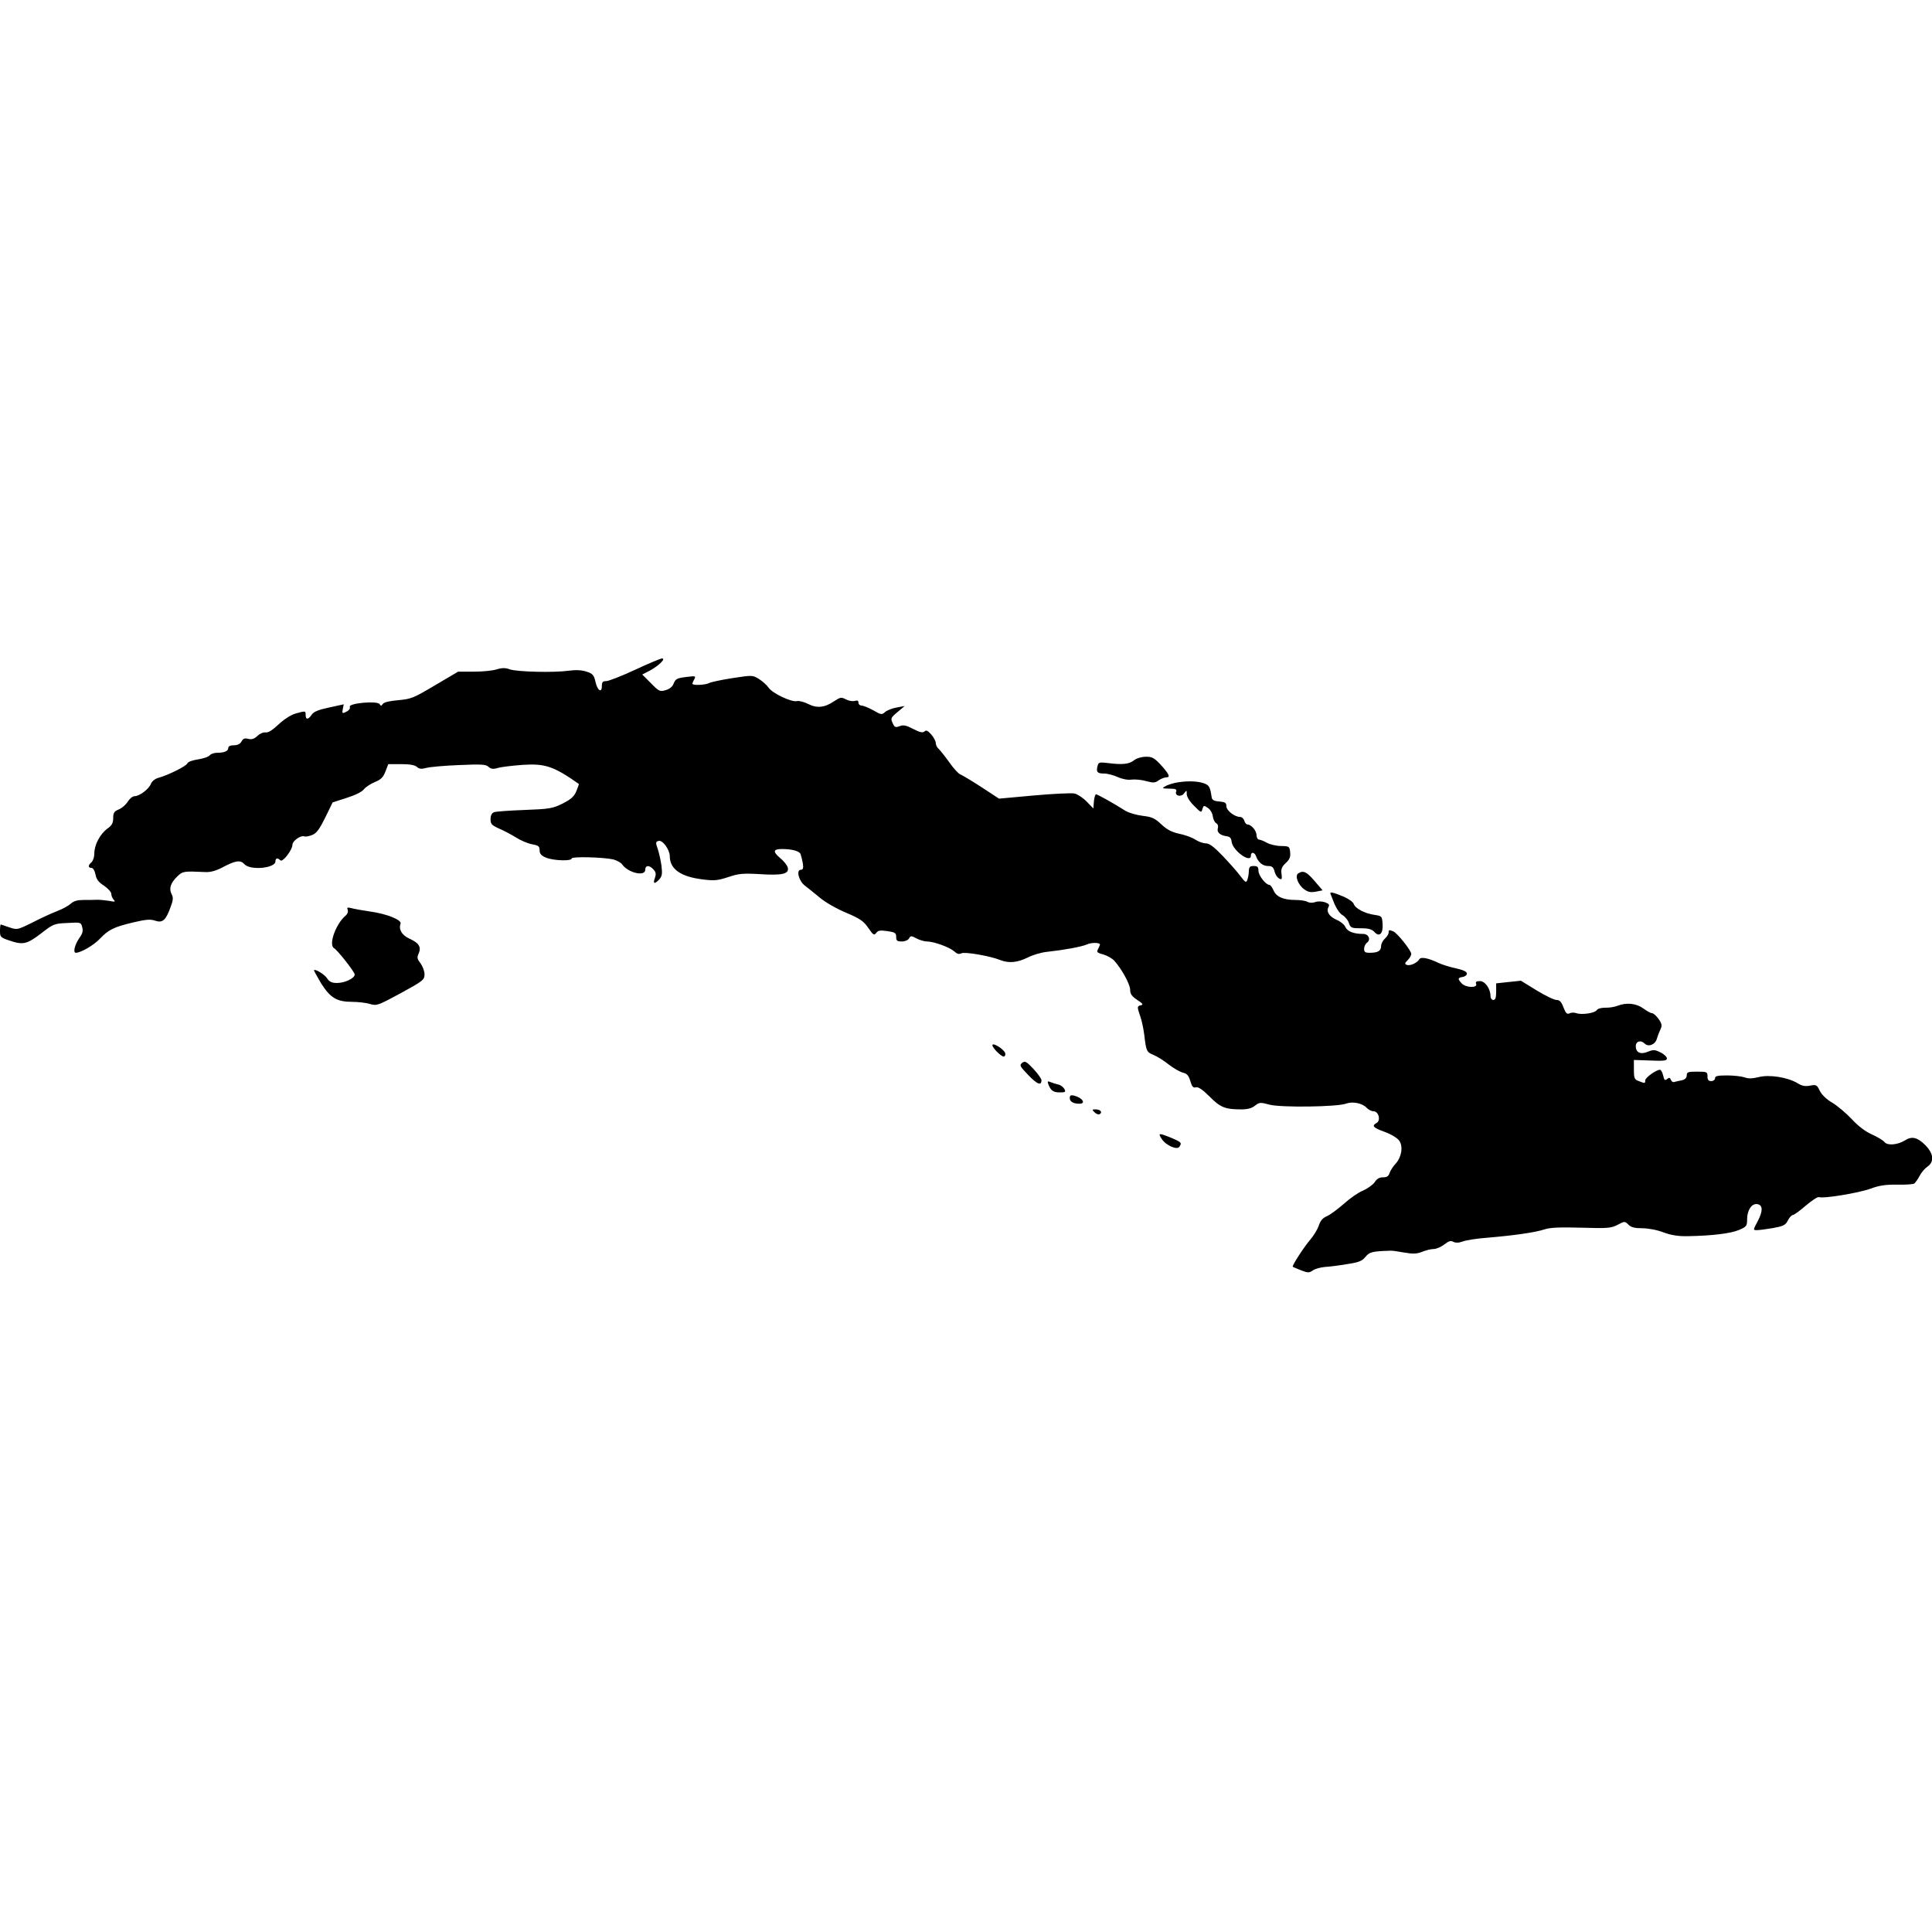
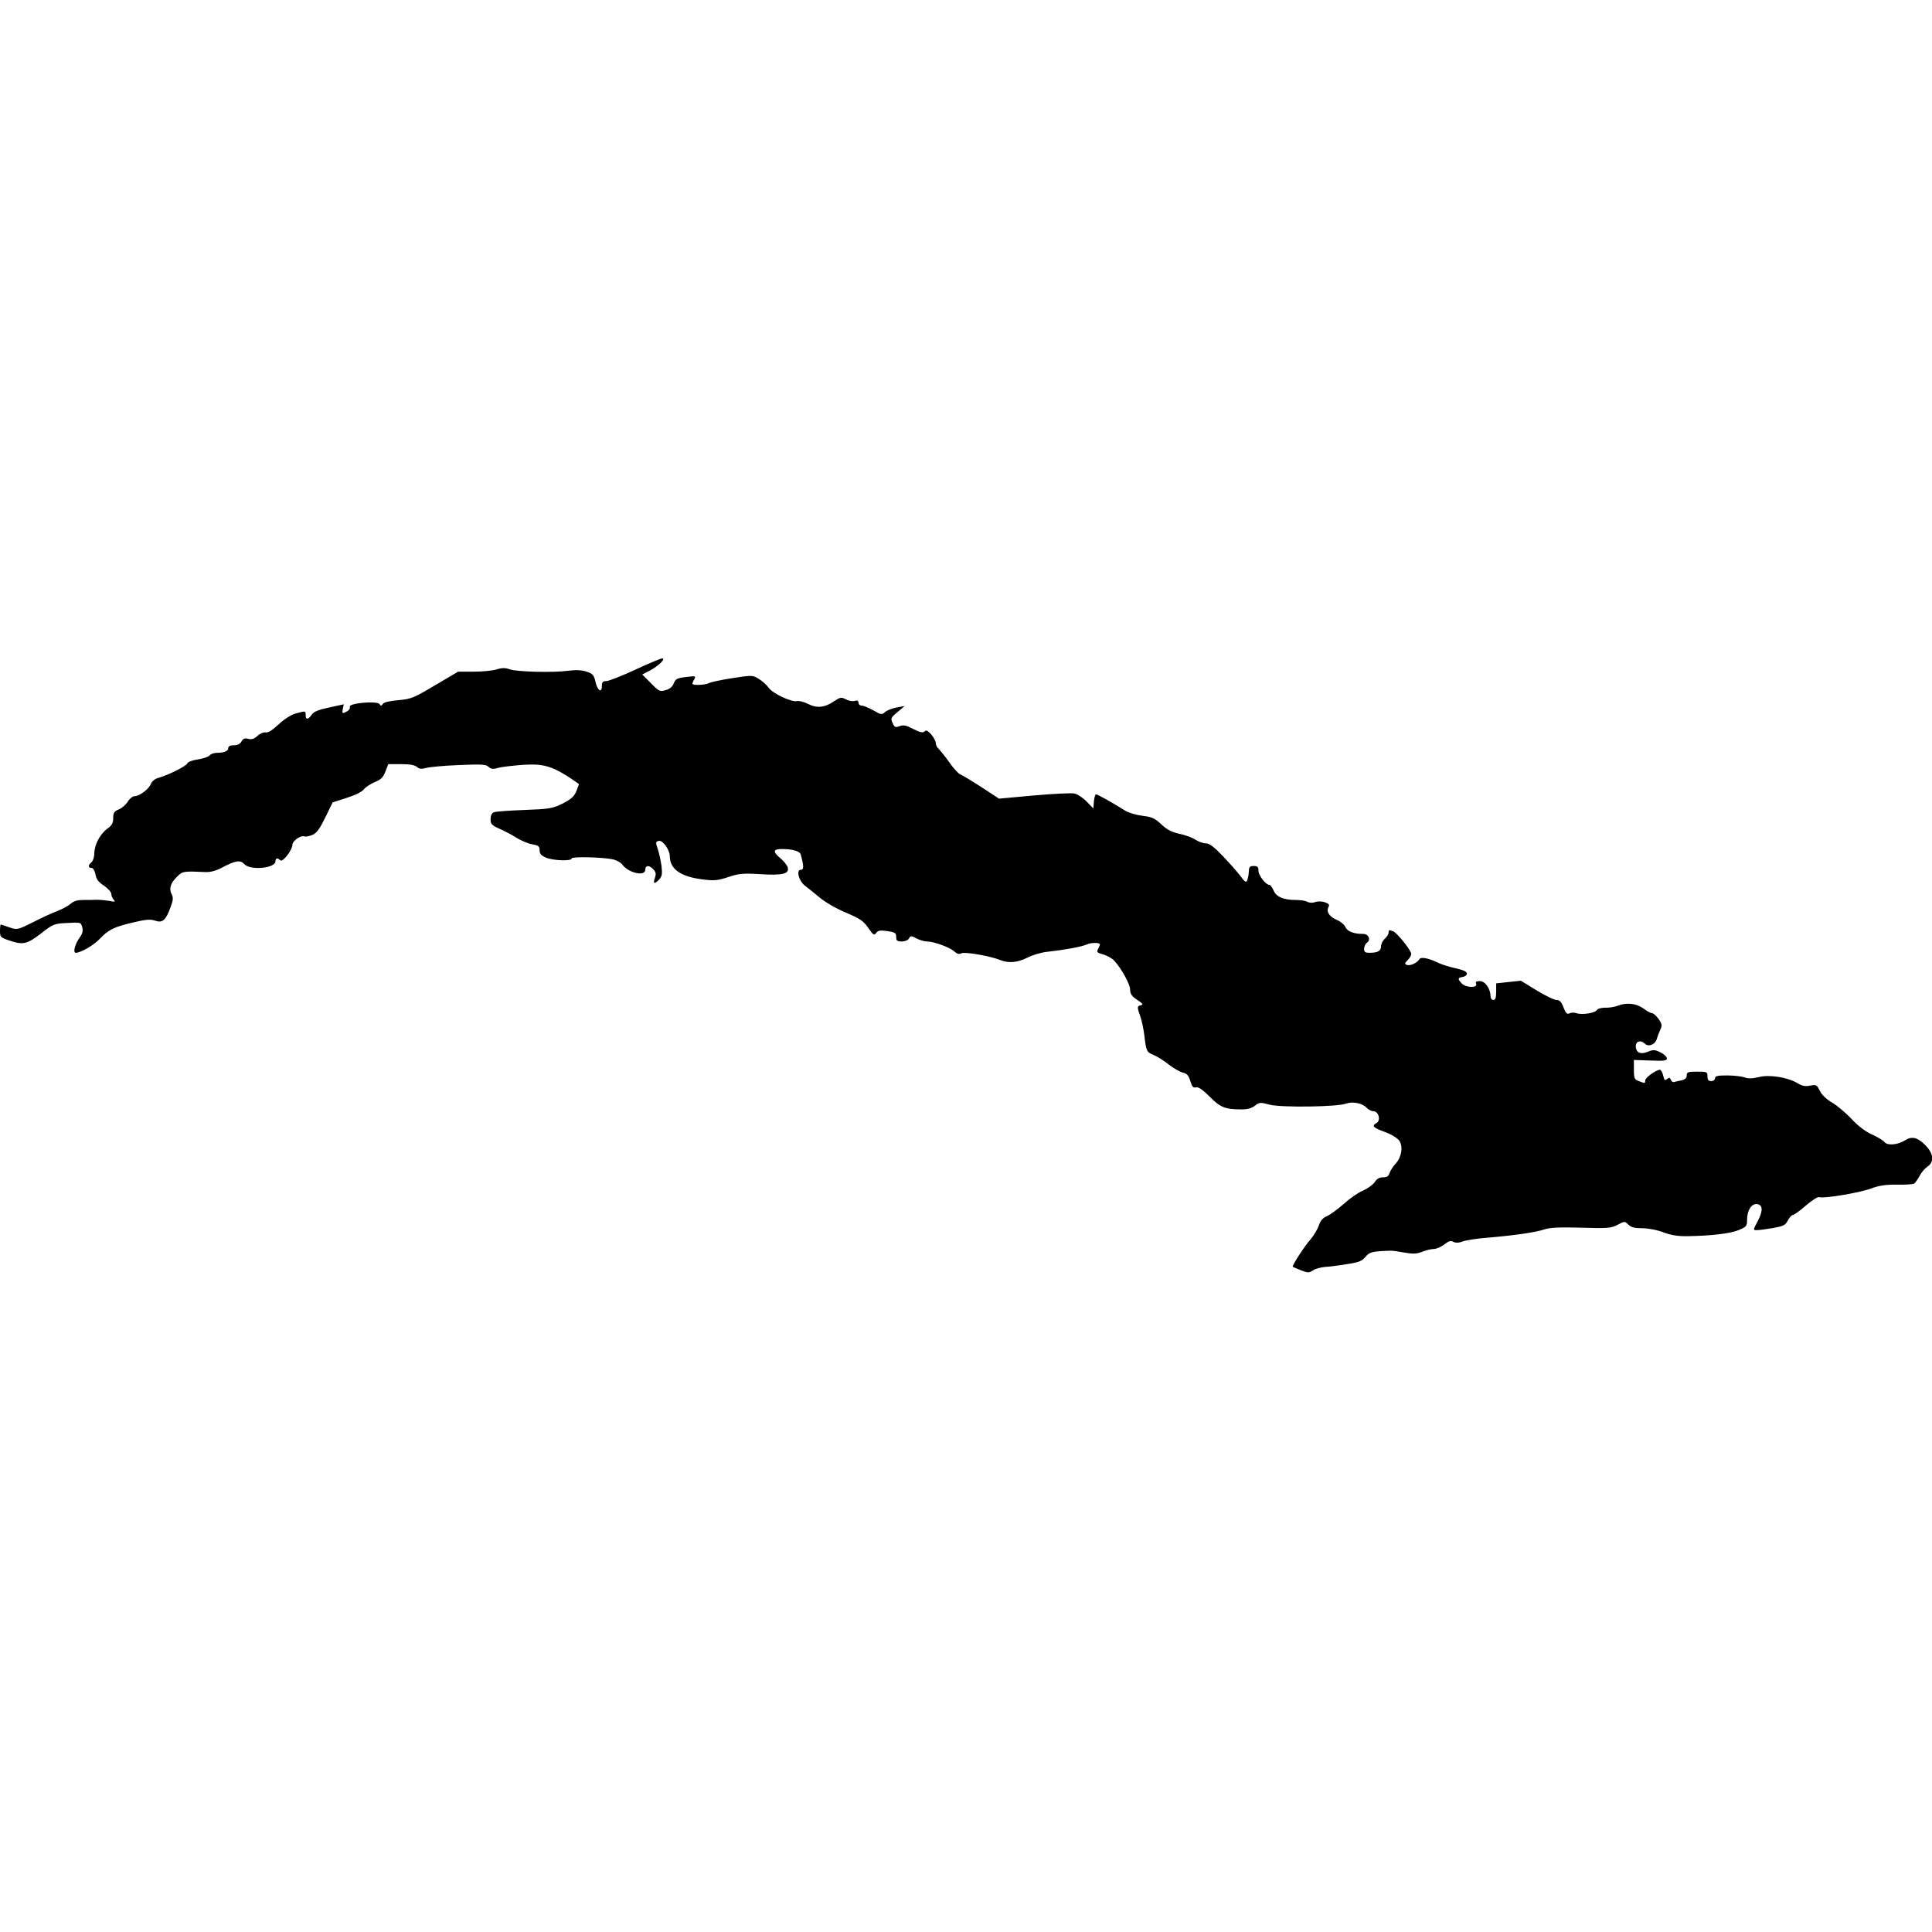
- <svg xmlns="http://www.w3.org/2000/svg" version="1.0" width="1024pt" height="1024pt" viewBox="0 0 1024 1024" preserveAspectRatio="xMidYMid meet">
-   <g transform="translate(0,1024) scale(0.1,-0.1)" fill="#000000" stroke="none">
-     <path d="M3366 6690 c-71 -33 -140 -60 -153 -60 -18 0 -23 -5 -23 -26 0 -40 -24 -24 -34 23 -8 35 -15 43 -47 53 -26 9 -56 10 -96 5 -78 -11 -270 -6 -310 7 -24 9 -42 9 -71 0 -22 -7 -76 -12 -122 -12 l-82 0 -122 -72 c-113 -67 -126 -73 -194 -79 -47 -4 -77 -11 -83 -20 -7 -11 -11 -12 -17 -1 -13 19 -165 5 -158 -14 3 -8 -3 -18 -14 -24 -26 -14 -28 -13 -23 13 l5 24 -78 -17 c-57 -12 -81 -22 -92 -38 -18 -27 -32 -28 -32 -2 0 23 0 23 -54 8 -24 -7 -60 -30 -89 -57 -32 -30 -55 -45 -68 -43 -12 2 -32 -6 -44 -18 -17 -16 -31 -21 -49 -16 -19 5 -28 1 -36 -14 -7 -13 -21 -20 -40 -20 -19 0 -30 -5 -30 -14 0 -17 -21 -26 -60 -26 -15 0 -33 -6 -39 -14 -7 -8 -35 -17 -62 -21 -28 -4 -53 -13 -56 -21 -5 -14 -96 -60 -151 -76 -20 -5 -36 -18 -42 -32 -10 -28 -61 -66 -87 -66 -10 0 -26 -13 -36 -29 -9 -15 -30 -34 -47 -41 -25 -10 -30 -18 -30 -46 0 -26 -7 -39 -31 -56 -39 -29 -69 -86 -69 -131 0 -19 -7 -40 -15 -47 -19 -16 -19 -30 0 -30 8 0 17 -14 21 -34 4 -25 16 -42 45 -60 21 -15 39 -34 39 -44 0 -10 6 -24 13 -31 10 -11 6 -12 -23 -6 -19 3 -48 6 -65 6 -16 -1 -50 -1 -74 -1 -30 0 -51 -6 -65 -19 -12 -11 -44 -29 -73 -40 -29 -11 -88 -38 -132 -61 -79 -39 -80 -39 -122 -25 -23 8 -43 15 -45 15 -2 0 -4 -15 -4 -34 0 -32 3 -35 47 -50 75 -26 95 -21 170 36 65 51 71 53 140 56 71 4 72 4 79 -23 5 -19 1 -34 -13 -53 -26 -36 -38 -82 -21 -82 28 1 95 40 128 75 46 48 72 61 176 86 68 16 92 18 117 9 38 -13 56 2 81 72 14 37 15 51 6 68 -16 30 -6 60 29 94 30 29 34 29 147 24 27 -2 57 6 90 23 73 39 98 42 119 19 31 -35 165 -22 165 15 0 17 11 20 26 5 12 -12 64 55 64 83 0 20 44 51 63 44 7 -3 26 1 43 8 22 9 38 31 68 92 l39 80 74 24 c45 14 82 32 92 46 10 12 36 29 58 38 32 13 44 25 56 56 l15 39 68 0 c46 0 73 -5 84 -15 12 -11 24 -12 50 -5 18 5 96 12 173 15 117 5 142 4 156 -9 13 -12 25 -14 50 -6 18 5 77 12 130 16 120 8 165 -7 299 -101 1 -1 -5 -18 -13 -38 -12 -29 -28 -43 -73 -66 -53 -26 -68 -29 -202 -34 -80 -3 -153 -8 -162 -12 -12 -5 -18 -18 -18 -37 0 -25 6 -32 46 -50 26 -11 67 -33 91 -48 25 -16 62 -31 84 -35 33 -6 39 -11 39 -31 0 -19 8 -29 35 -40 39 -16 135 -19 135 -4 0 11 164 7 220 -5 19 -5 41 -17 48 -27 32 -45 122 -65 122 -28 0 25 22 26 44 1 13 -14 14 -24 7 -45 -12 -31 -1 -34 24 -6 14 16 16 29 11 71 -4 29 -13 69 -20 90 -12 34 -11 38 5 42 21 6 59 -47 59 -81 0 -68 58 -109 174 -123 61 -8 80 -6 135 12 56 19 78 21 167 16 121 -8 159 1 149 36 -4 12 -22 35 -41 50 -39 33 -36 47 10 47 55 0 95 -11 100 -29 17 -62 17 -81 1 -81 -27 0 -11 -60 21 -84 15 -11 49 -39 77 -62 29 -25 88 -59 140 -81 76 -32 94 -45 119 -81 26 -38 31 -41 42 -27 10 14 21 15 59 10 41 -6 47 -10 47 -31 0 -20 5 -24 30 -24 16 0 33 7 38 16 8 15 12 15 40 0 17 -9 42 -16 55 -16 36 0 119 -30 144 -52 15 -14 26 -17 38 -11 16 10 154 -14 208 -36 44 -17 89 -13 142 13 27 14 73 28 104 31 92 10 184 27 211 39 23 11 70 11 70 0 0 -3 -5 -14 -10 -24 -9 -17 -5 -20 28 -29 21 -6 47 -21 58 -33 40 -45 84 -125 84 -154 0 -22 9 -35 38 -54 28 -18 33 -25 20 -28 -22 -4 -22 -8 -4 -60 8 -22 17 -66 21 -98 10 -85 12 -90 48 -105 18 -7 54 -29 80 -50 26 -21 61 -40 76 -44 22 -5 31 -15 40 -45 9 -30 15 -37 30 -33 12 3 35 -12 72 -49 57 -58 83 -68 169 -68 32 0 55 6 72 20 23 18 29 18 77 5 61 -16 362 -12 407 6 34 12 84 2 107 -22 10 -11 27 -19 37 -19 27 0 40 -49 16 -62 -27 -15 -19 -25 45 -48 35 -13 67 -33 76 -47 21 -31 11 -88 -21 -122 -13 -14 -27 -36 -31 -48 -5 -17 -14 -23 -35 -23 -19 0 -33 -8 -44 -26 -10 -14 -38 -34 -63 -45 -25 -10 -70 -42 -101 -70 -32 -28 -71 -57 -89 -65 -22 -9 -35 -24 -43 -50 -7 -20 -27 -53 -44 -73 -32 -36 -100 -141 -94 -145 2 -2 22 -10 44 -19 37 -14 43 -14 63 0 12 8 41 16 64 18 23 1 76 8 117 15 61 9 79 16 97 38 21 26 35 30 133 33 8 1 41 -4 74 -10 47 -8 65 -7 93 4 20 8 47 15 62 15 14 0 39 11 56 24 23 18 34 22 48 14 12 -6 29 -6 50 2 18 7 77 16 132 20 142 12 253 28 301 44 30 10 81 12 195 9 140 -4 157 -3 192 15 38 20 39 20 58 1 14 -14 33 -19 74 -19 31 0 79 -9 112 -22 41 -15 78 -21 128 -20 126 2 228 14 272 33 40 17 43 21 43 56 0 48 24 85 53 81 31 -4 32 -36 3 -91 -25 -47 -25 -47 -4 -47 12 0 50 5 85 11 55 10 66 15 79 40 8 16 20 29 26 29 6 0 37 22 69 50 32 27 63 48 71 45 22 -9 210 22 273 45 45 17 81 22 140 21 44 -1 85 2 91 6 6 5 19 23 28 40 9 18 28 40 41 49 39 26 34 71 -13 117 -40 39 -69 46 -105 23 -38 -24 -92 -29 -108 -10 -8 10 -38 28 -67 41 -34 15 -73 44 -107 81 -29 31 -76 71 -103 87 -31 18 -57 43 -67 64 -15 31 -18 33 -51 27 -26 -5 -43 -2 -67 13 -51 31 -150 47 -206 32 -34 -8 -55 -9 -75 -1 -15 5 -56 10 -92 10 -50 0 -64 -3 -64 -15 0 -8 -9 -15 -20 -15 -15 0 -20 7 -20 25 0 24 -3 25 -55 25 -48 0 -55 -2 -55 -20 0 -13 -9 -22 -27 -26 -16 -3 -33 -7 -40 -9 -6 -2 -14 3 -17 12 -5 12 -9 13 -20 4 -12 -10 -15 -6 -21 19 -4 16 -11 30 -17 30 -20 0 -78 -42 -78 -56 0 -17 -1 -17 -34 -4 -23 8 -26 15 -26 61 l0 51 88 -3 c72 -3 87 -1 87 11 0 8 -15 23 -34 32 -30 15 -38 15 -66 4 -39 -17 -65 -5 -65 29 0 27 27 34 47 14 20 -20 56 -6 65 26 5 17 14 40 20 52 8 17 6 28 -11 52 -12 17 -28 31 -35 31 -7 0 -27 11 -46 25 -37 27 -89 33 -137 14 -15 -6 -45 -11 -65 -10 -21 0 -40 -5 -45 -13 -10 -16 -80 -26 -108 -16 -11 4 -27 4 -36 -1 -13 -6 -20 0 -32 31 -11 30 -21 40 -37 40 -13 0 -60 23 -106 51 l-83 51 -66 -7 -65 -7 0 -44 c0 -32 -4 -44 -15 -44 -8 0 -15 9 -15 20 0 40 -29 80 -56 80 -19 0 -25 -4 -20 -15 8 -23 -56 -20 -77 3 -22 24 -21 30 6 34 12 2 22 10 22 18 0 10 -19 19 -60 28 -33 7 -73 20 -90 28 -54 26 -94 34 -102 20 -12 -20 -50 -37 -67 -30 -12 5 -11 9 5 25 10 10 19 25 19 33 0 18 -75 112 -96 120 -22 8 -24 8 -24 -7 0 -8 -9 -22 -20 -32 -11 -10 -20 -28 -20 -40 0 -25 -17 -35 -61 -35 -23 0 -29 4 -29 21 0 12 7 27 16 33 21 16 8 46 -21 46 -50 0 -83 13 -94 36 -5 13 -26 30 -45 38 -40 17 -58 44 -45 68 7 13 3 18 -19 26 -16 5 -37 6 -50 1 -14 -5 -31 -5 -42 1 -10 6 -39 10 -63 10 -65 0 -103 17 -117 51 -7 16 -17 29 -22 29 -19 0 -58 50 -58 75 0 20 -5 25 -25 25 -20 0 -25 -5 -26 -27 0 -16 -4 -36 -8 -47 -6 -16 -11 -13 -36 20 -16 22 -58 69 -94 107 -47 49 -71 67 -90 67 -14 0 -39 9 -56 20 -16 11 -55 25 -85 31 -41 9 -65 22 -95 50 -34 32 -49 39 -99 45 -33 4 -73 16 -90 26 -68 43 -149 88 -157 88 -4 0 -9 -17 -11 -37 l-3 -38 -35 36 c-19 20 -48 39 -64 43 -15 4 -112 -1 -215 -10 l-186 -17 -93 61 c-51 33 -101 63 -111 67 -10 3 -37 32 -59 64 -23 32 -48 63 -56 71 -9 7 -16 21 -16 31 0 10 -11 31 -24 46 -19 21 -27 25 -36 16 -9 -8 -24 -5 -59 13 -38 20 -53 23 -73 15 -22 -8 -27 -6 -37 17 -11 24 -10 28 26 58 l38 32 -43 -8 c-23 -4 -51 -15 -61 -24 -17 -15 -21 -15 -62 9 -24 13 -52 25 -61 25 -10 0 -18 7 -18 16 0 11 -6 13 -20 9 -10 -3 -31 0 -46 8 -25 13 -30 12 -62 -9 -51 -35 -92 -39 -139 -15 -22 11 -49 18 -59 15 -28 -7 -130 41 -150 71 -9 13 -32 34 -51 46 -34 21 -35 21 -140 5 -58 -9 -114 -21 -124 -26 -19 -11 -89 -14 -89 -4 0 3 4 14 10 24 9 16 6 18 -33 13 -60 -7 -66 -10 -77 -37 -6 -16 -21 -28 -42 -34 -31 -9 -36 -6 -78 37 l-46 46 41 21 c47 26 86 64 64 64 -8 0 -72 -27 -143 -60z" />
-     <path d="M6010 6210 c-26 -21 -64 -24 -141 -14 -42 5 -47 4 -52 -17 -8 -31 -1 -39 36 -39 18 0 50 -9 72 -19 25 -11 54 -16 73 -13 18 2 53 -1 77 -8 37 -10 47 -10 66 4 13 9 32 16 42 16 22 0 13 19 -37 73 -29 30 -42 37 -73 36 -22 0 -49 -8 -63 -19z" />
-     <path d="M6230 6091 c-19 -4 -44 -12 -55 -19 -18 -10 -15 -11 22 -12 33 0 41 -3 37 -15 -9 -23 26 -32 42 -10 13 18 14 18 14 -4 0 -14 16 -40 39 -62 36 -37 39 -38 44 -17 6 20 8 20 29 6 13 -9 24 -28 26 -44 2 -16 10 -33 18 -37 9 -5 12 -16 9 -26 -7 -22 11 -38 45 -43 19 -2 26 -10 28 -30 6 -47 102 -116 102 -73 0 21 19 19 27 -2 11 -33 36 -53 63 -53 22 0 29 -6 35 -27 6 -25 21 -42 36 -43 3 0 4 14 1 30 -3 24 2 36 22 55 21 19 27 33 24 58 -3 31 -5 32 -48 33 -25 0 -58 8 -75 17 -16 9 -36 17 -42 17 -7 0 -13 11 -13 23 0 24 -28 57 -48 57 -6 0 -14 9 -17 20 -3 11 -13 20 -22 20 -29 0 -73 34 -73 57 0 18 -6 22 -37 25 -29 2 -39 8 -41 23 -8 54 -13 64 -43 74 -35 12 -94 13 -149 2z" />
-     <path d="M6881 5611 c-19 -12 -2 -60 31 -84 20 -15 35 -18 62 -13 l36 7 -42 49 c-43 50 -60 58 -87 41z" />
-     <path d="M7052 5502 c2 -4 11 -28 21 -53 11 -26 29 -52 42 -59 13 -7 29 -26 34 -41 9 -27 14 -29 64 -29 41 0 58 -5 72 -20 26 -29 47 -8 43 44 -3 40 -4 41 -43 47 -51 7 -102 34 -110 58 -3 10 -28 28 -57 40 -53 22 -72 26 -66 13z" />
-     <path d="M1843 5417 c3 -9 -1 -21 -10 -29 -52 -42 -93 -155 -63 -173 21 -13 110 -127 110 -140 0 -20 -52 -45 -94 -45 -26 0 -40 6 -51 23 -14 22 -63 52 -71 45 -1 -2 16 -33 38 -70 49 -77 83 -98 165 -98 30 0 73 -5 93 -11 36 -11 42 -9 164 57 119 65 126 71 126 100 0 17 -10 43 -21 58 -18 23 -20 31 -10 52 15 34 2 56 -49 79 -40 18 -58 49 -47 79 8 20 -74 53 -163 65 -41 6 -86 14 -99 18 -20 5 -23 3 -18 -10z" />
-     <path d="M5260 4700 c0 -14 46 -60 60 -60 6 0 10 8 8 17 -4 20 -68 61 -68 43z" />
-     <path d="M5418 4607 c-16 -13 -13 -18 33 -66 47 -49 69 -57 69 -26 0 7 -19 34 -42 59 -38 40 -45 44 -60 33z" />
-     <path d="M5556 4494 c13 -34 26 -44 61 -44 30 0 33 2 24 19 -6 10 -21 21 -33 23 -13 3 -31 9 -41 13 -14 6 -16 4 -11 -11z" />
-     <path d="M5670 4420 c0 -19 19 -30 51 -30 37 0 16 32 -28 43 -18 4 -23 1 -23 -13z" />
-     <path d="M5802 4344 c9 -9 21 -13 27 -9 16 10 3 25 -22 25 -20 0 -20 -1 -5 -16z" />
-     <path d="M6157 4204 c22 -35 82 -61 94 -42 14 21 11 24 -42 47 -67 27 -73 27 -52 -5z" />
+ <svg xmlns="http://www.w3.org/2000/svg" version="1.0" width="1024pt" height="1024pt" viewBox="0 0 1024 1024" preserveAspectRatio="xMidYMid meet" id="svg30">
+   <defs id="defs34" />
+   <g transform="translate(0,1024) scale(0.1,-0.1)" fill="#000000" stroke="none" id="g28">
+     <path d="M3366 6690 c-71 -33 -140 -60 -153 -60 -18 0 -23 -5 -23 -26 0 -40 -24 -24 -34 23 -8 35 -15 43 -47 53 -26 9 -56 10 -96 5 -78 -11 -270 -6 -310 7 -24 9 -42 9 -71 0 -22 -7 -76 -12 -122 -12 l-82 0 -122 -72 c-113 -67 -126 -73 -194 -79 -47 -4 -77 -11 -83 -20 -7 -11 -11 -12 -17 -1 -13 19 -165 5 -158 -14 3 -8 -3 -18 -14 -24 -26 -14 -28 -13 -23 13 l5 24 -78 -17 c-57 -12 -81 -22 -92 -38 -18 -27 -32 -28 -32 -2 0 23 0 23 -54 8 -24 -7 -60 -30 -89 -57 -32 -30 -55 -45 -68 -43 -12 2 -32 -6 -44 -18 -17 -16 -31 -21 -49 -16 -19 5 -28 1 -36 -14 -7 -13 -21 -20 -40 -20 -19 0 -30 -5 -30 -14 0 -17 -21 -26 -60 -26 -15 0 -33 -6 -39 -14 -7 -8 -35 -17 -62 -21 -28 -4 -53 -13 -56 -21 -5 -14 -96 -60 -151 -76 -20 -5 -36 -18 -42 -32 -10 -28 -61 -66 -87 -66 -10 0 -26 -13 -36 -29 -9 -15 -30 -34 -47 -41 -25 -10 -30 -18 -30 -46 0 -26 -7 -39 -31 -56 -39 -29 -69 -86 -69 -131 0 -19 -7 -40 -15 -47 -19 -16 -19 -30 0 -30 8 0 17 -14 21 -34 4 -25 16 -42 45 -60 21 -15 39 -34 39 -44 0 -10 6 -24 13 -31 10 -11 6 -12 -23 -6 -19 3 -48 6 -65 6 -16 -1 -50 -1 -74 -1 -30 0 -51 -6 -65 -19 -12 -11 -44 -29 -73 -40 -29 -11 -88 -38 -132 -61 -79 -39 -80 -39 -122 -25 -23 8 -43 15 -45 15 -2 0 -4 -15 -4 -34 0 -32 3 -35 47 -50 75 -26 95 -21 170 36 65 51 71 53 140 56 71 4 72 4 79 -23 5 -19 1 -34 -13 -53 -26 -36 -38 -82 -21 -82 28 1 95 40 128 75 46 48 72 61 176 86 68 16 92 18 117 9 38 -13 56 2 81 72 14 37 15 51 6 68 -16 30 -6 60 29 94 30 29 34 29 147 24 27 -2 57 6 90 23 73 39 98 42 119 19 31 -35 165 -22 165 15 0 17 11 20 26 5 12 -12 64 55 64 83 0 20 44 51 63 44 7 -3 26 1 43 8 22 9 38 31 68 92 l39 80 74 24 c45 14 82 32 92 46 10 12 36 29 58 38 32 13 44 25 56 56 l15 39 68 0 c46 0 73 -5 84 -15 12 -11 24 -12 50 -5 18 5 96 12 173 15 117 5 142 4 156 -9 13 -12 25 -14 50 -6 18 5 77 12 130 16 120 8 165 -7 299 -101 1 -1 -5 -18 -13 -38 -12 -29 -28 -43 -73 -66 -53 -26 -68 -29 -202 -34 -80 -3 -153 -8 -162 -12 -12 -5 -18 -18 -18 -37 0 -25 6 -32 46 -50 26 -11 67 -33 91 -48 25 -16 62 -31 84 -35 33 -6 39 -11 39 -31 0 -19 8 -29 35 -40 39 -16 135 -19 135 -4 0 11 164 7 220 -5 19 -5 41 -17 48 -27 32 -45 122 -65 122 -28 0 25 22 26 44 1 13 -14 14 -24 7 -45 -12 -31 -1 -34 24 -6 14 16 16 29 11 71 -4 29 -13 69 -20 90 -12 34 -11 38 5 42 21 6 59 -47 59 -81 0 -68 58 -109 174 -123 61 -8 80 -6 135 12 56 19 78 21 167 16 121 -8 159 1 149 36 -4 12 -22 35 -41 50 -39 33 -36 47 10 47 55 0 95 -11 100 -29 17 -62 17 -81 1 -81 -27 0 -11 -60 21 -84 15 -11 49 -39 77 -62 29 -25 88 -59 140 -81 76 -32 94 -45 119 -81 26 -38 31 -41 42 -27 10 14 21 15 59 10 41 -6 47 -10 47 -31 0 -20 5 -24 30 -24 16 0 33 7 38 16 8 15 12 15 40 0 17 -9 42 -16 55 -16 36 0 119 -30 144 -52 15 -14 26 -17 38 -11 16 10 154 -14 208 -36 44 -17 89 -13 142 13 27 14 73 28 104 31 92 10 184 27 211 39 23 11 70 11 70 0 0 -3 -5 -14 -10 -24 -9 -17 -5 -20 28 -29 21 -6 47 -21 58 -33 40 -45 84 -125 84 -154 0 -22 9 -35 38 -54 28 -18 33 -25 20 -28 -22 -4 -22 -8 -4 -60 8 -22 17 -66 21 -98 10 -85 12 -90 48 -105 18 -7 54 -29 80 -50 26 -21 61 -40 76 -44 22 -5 31 -15 40 -45 9 -30 15 -37 30 -33 12 3 35 -12 72 -49 57 -58 83 -68 169 -68 32 0 55 6 72 20 23 18 29 18 77 5 61 -16 362 -12 407 6 34 12 84 2 107 -22 10 -11 27 -19 37 -19 27 0 40 -49 16 -62 -27 -15 -19 -25 45 -48 35 -13 67 -33 76 -47 21 -31 11 -88 -21 -122 -13 -14 -27 -36 -31 -48 -5 -17 -14 -23 -35 -23 -19 0 -33 -8 -44 -26 -10 -14 -38 -34 -63 -45 -25 -10 -70 -42 -101 -70 -32 -28 -71 -57 -89 -65 -22 -9 -35 -24 -43 -50 -7 -20 -27 -53 -44 -73 -32 -36 -100 -141 -94 -145 2 -2 22 -10 44 -19 37 -14 43 -14 63 0 12 8 41 16 64 18 23 1 76 8 117 15 61 9 79 16 97 38 21 26 35 30 133 33 8 1 41 -4 74 -10 47 -8 65 -7 93 4 20 8 47 15 62 15 14 0 39 11 56 24 23 18 34 22 48 14 12 -6 29 -6 50 2 18 7 77 16 132 20 142 12 253 28 301 44 30 10 81 12 195 9 140 -4 157 -3 192 15 38 20 39 20 58 1 14 -14 33 -19 74 -19 31 0 79 -9 112 -22 41 -15 78 -21 128 -20 126 2 228 14 272 33 40 17 43 21 43 56 0 48 24 85 53 81 31 -4 32 -36 3 -91 -25 -47 -25 -47 -4 -47 12 0 50 5 85 11 55 10 66 15 79 40 8 16 20 29 26 29 6 0 37 22 69 50 32 27 63 48 71 45 22 -9 210 22 273 45 45 17 81 22 140 21 44 -1 85 2 91 6 6 5 19 23 28 40 9 18 28 40 41 49 39 26 34 71 -13 117 -40 39 -69 46 -105 23 -38 -24 -92 -29 -108 -10 -8 10 -38 28 -67 41 -34 15 -73 44 -107 81 -29 31 -76 71 -103 87 -31 18 -57 43 -67 64 -15 31 -18 33 -51 27 -26 -5 -43 -2 -67 13 -51 31 -150 47 -206 32 -34 -8 -55 -9 -75 -1 -15 5 -56 10 -92 10 -50 0 -64 -3 -64 -15 0 -8 -9 -15 -20 -15 -15 0 -20 7 -20 25 0 24 -3 25 -55 25 -48 0 -55 -2 -55 -20 0 -13 -9 -22 -27 -26 -16 -3 -33 -7 -40 -9 -6 -2 -14 3 -17 12 -5 12 -9 13 -20 4 -12 -10 -15 -6 -21 19 -4 16 -11 30 -17 30 -20 0 -78 -42 -78 -56 0 -17 -1 -17 -34 -4 -23 8 -26 15 -26 61 l0 51 88 -3 c72 -3 87 -1 87 11 0 8 -15 23 -34 32 -30 15 -38 15 -66 4 -39 -17 -65 -5 -65 29 0 27 27 34 47 14 20 -20 56 -6 65 26 5 17 14 40 20 52 8 17 6 28 -11 52 -12 17 -28 31 -35 31 -7 0 -27 11 -46 25 -37 27 -89 33 -137 14 -15 -6 -45 -11 -65 -10 -21 0 -40 -5 -45 -13 -10 -16 -80 -26 -108 -16 -11 4 -27 4 -36 -1 -13 -6 -20 0 -32 31 -11 30 -21 40 -37 40 -13 0 -60 23 -106 51 l-83 51 -66 -7 -65 -7 0 -44 c0 -32 -4 -44 -15 -44 -8 0 -15 9 -15 20 0 40 -29 80 -56 80 -19 0 -25 -4 -20 -15 8 -23 -56 -20 -77 3 -22 24 -21 30 6 34 12 2 22 10 22 18 0 10 -19 19 -60 28 -33 7 -73 20 -90 28 -54 26 -94 34 -102 20 -12 -20 -50 -37 -67 -30 -12 5 -11 9 5 25 10 10 19 25 19 33 0 18 -75 112 -96 120 -22 8 -24 8 -24 -7 0 -8 -9 -22 -20 -32 -11 -10 -20 -28 -20 -40 0 -25 -17 -35 -61 -35 -23 0 -29 4 -29 21 0 12 7 27 16 33 21 16 8 46 -21 46 -50 0 -83 13 -94 36 -5 13 -26 30 -45 38 -40 17 -58 44 -45 68 7 13 3 18 -19 26 -16 5 -37 6 -50 1 -14 -5 -31 -5 -42 1 -10 6 -39 10 -63 10 -65 0 -103 17 -117 51 -7 16 -17 29 -22 29 -19 0 -58 50 -58 75 0 20 -5 25 -25 25 -20 0 -25 -5 -26 -27 0 -16 -4 -36 -8 -47 -6 -16 -11 -13 -36 20 -16 22 -58 69 -94 107 -47 49 -71 67 -90 67 -14 0 -39 9 -56 20 -16 11 -55 25 -85 31 -41 9 -65 22 -95 50 -34 32 -49 39 -99 45 -33 4 -73 16 -90 26 -68 43 -149 88 -157 88 -4 0 -9 -17 -11 -37 l-3 -38 -35 36 c-19 20 -48 39 -64 43 -15 4 -112 -1 -215 -10 l-186 -17 -93 61 c-51 33 -101 63 -111 67 -10 3 -37 32 -59 64 -23 32 -48 63 -56 71 -9 7 -16 21 -16 31 0 10 -11 31 -24 46 -19 21 -27 25 -36 16 -9 -8 -24 -5 -59 13 -38 20 -53 23 -73 15 -22 -8 -27 -6 -37 17 -11 24 -10 28 26 58 l38 32 -43 -8 c-23 -4 -51 -15 -61 -24 -17 -15 -21 -15 -62 9 -24 13 -52 25 -61 25 -10 0 -18 7 -18 16 0 11 -6 13 -20 9 -10 -3 -31 0 -46 8 -25 13 -30 12 -62 -9 -51 -35 -92 -39 -139 -15 -22 11 -49 18 -59 15 -28 -7 -130 41 -150 71 -9 13 -32 34 -51 46 -34 21 -35 21 -140 5 -58 -9 -114 -21 -124 -26 -19 -11 -89 -14 -89 -4 0 3 4 14 10 24 9 16 6 18 -33 13 -60 -7 -66 -10 -77 -37 -6 -16 -21 -28 -42 -34 -31 -9 -36 -6 -78 37 l-46 46 41 21 c47 26 86 64 64 64 -8 0 -72 -27 -143 -60z" id="path4" />
  </g>
</svg>
